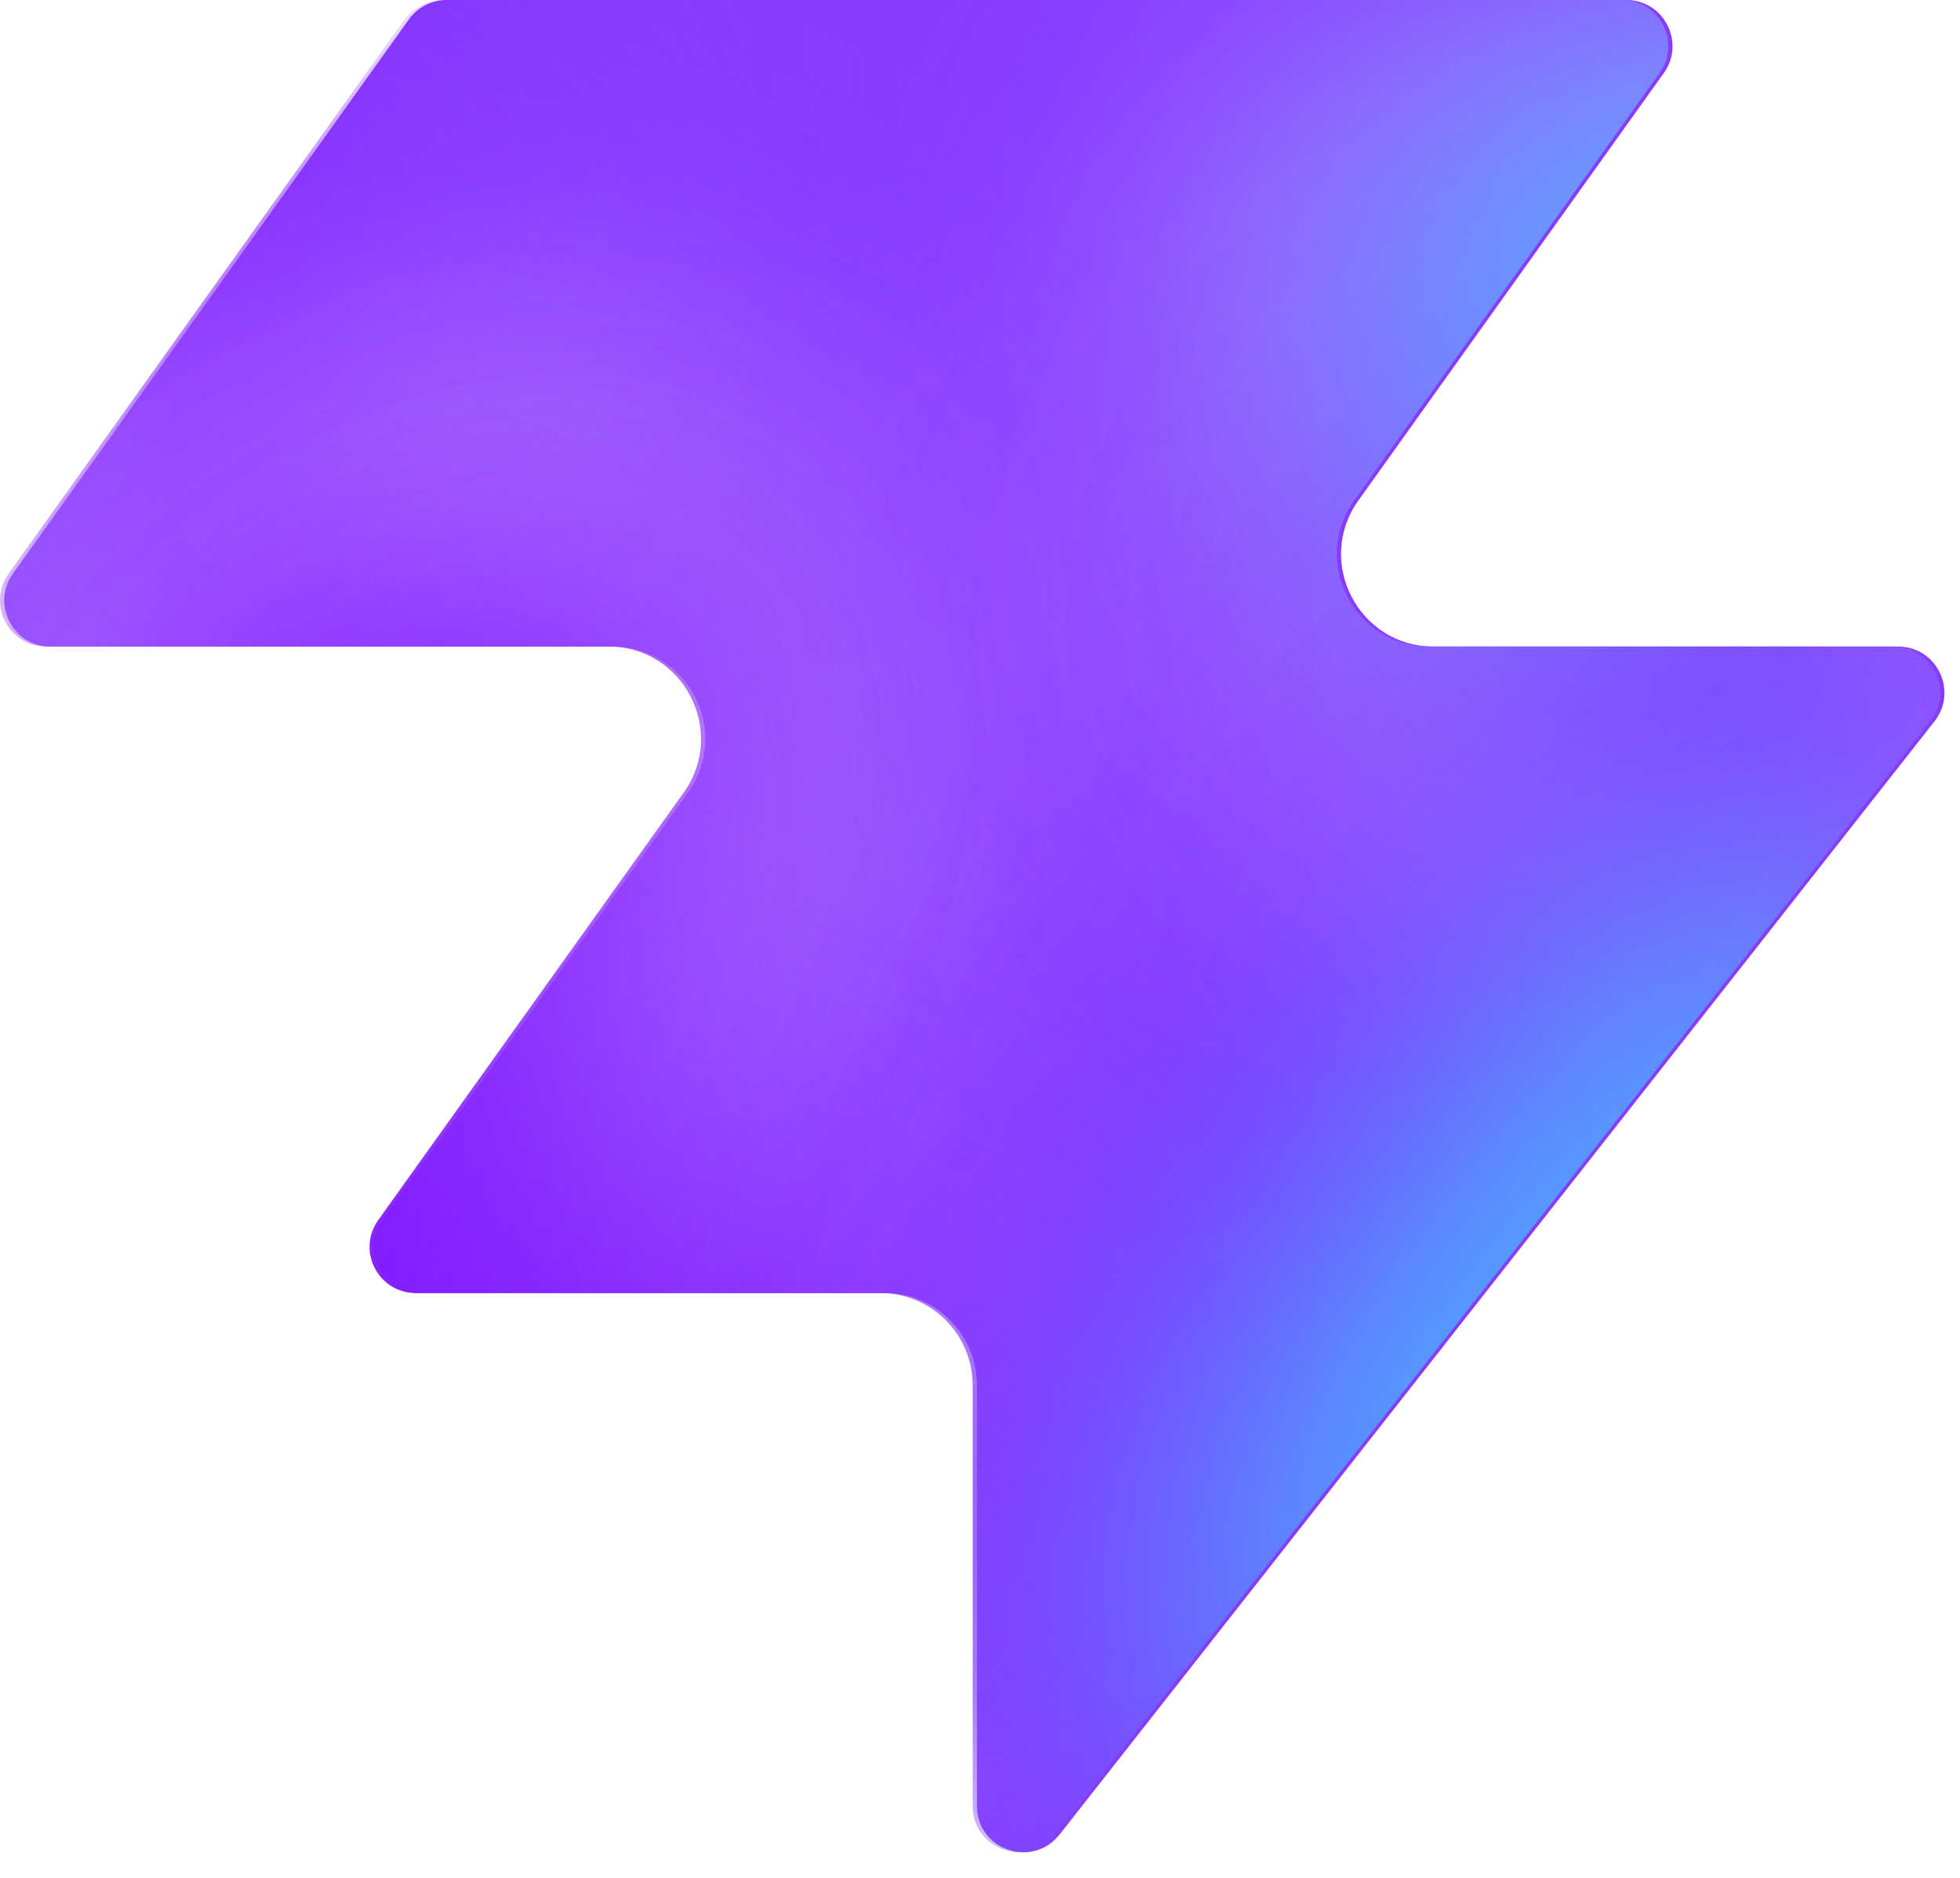
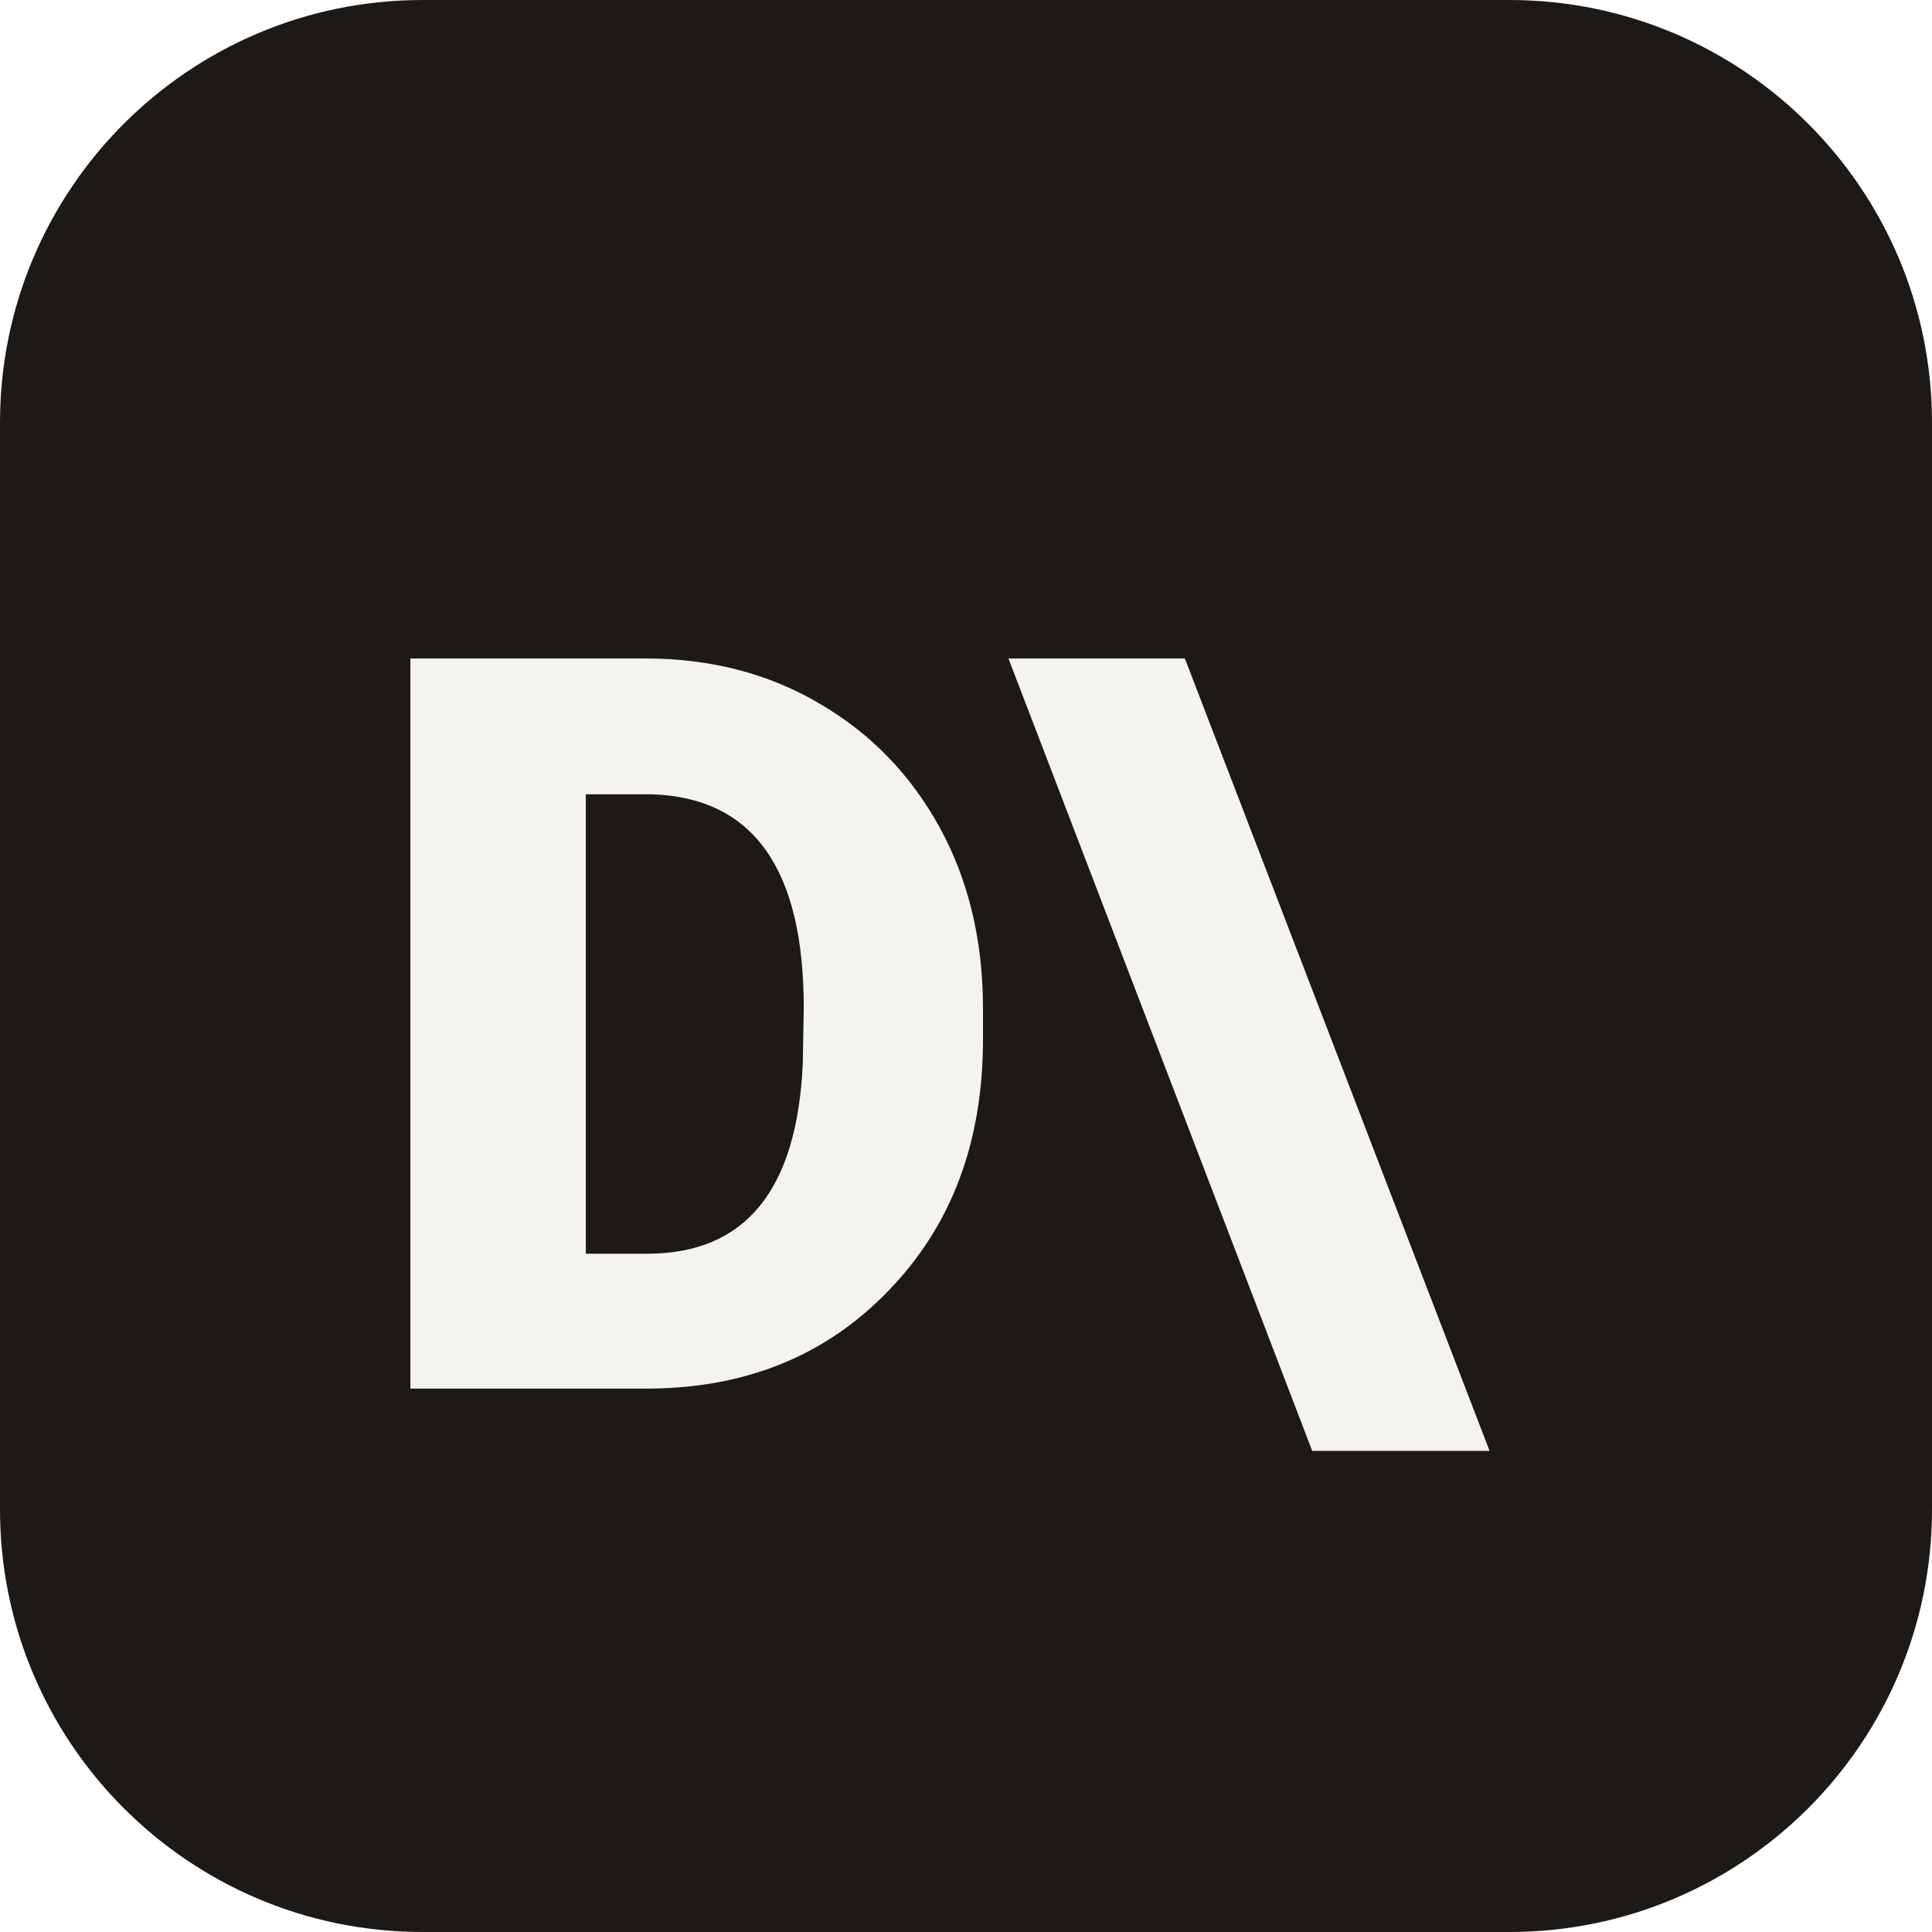
- <svg xmlns="http://www.w3.org/2000/svg" width="48" height="46" fill="none" viewBox="0 0 48 46">
-   <path fill="#863bff" d="M25.946 44.938c-.664.845-2.021.375-2.021-.698V33.937a2.26 2.26 0 0 0-2.262-2.262H10.287c-.92 0-1.456-1.04-.92-1.788l7.48-10.471c1.07-1.497 0-3.578-1.842-3.578H1.237c-.92 0-1.456-1.04-.92-1.788L10.013.474c.214-.297.556-.474.92-.474h28.894c.92 0 1.456 1.04.92 1.788l-7.48 10.471c-1.07 1.498 0 3.579 1.842 3.579h11.377c.943 0 1.473 1.088.89 1.83L25.947 44.94z" style="fill:#863bff;fill:color(display-p3 .525 .23 1);fill-opacity:1" />
-   <mask id="a" width="48" height="46" x="0" y="0" maskUnits="userSpaceOnUse" style="mask-type:alpha">
-     <path fill="#000" d="M25.842 44.938c-.664.844-2.021.375-2.021-.698V33.937a2.26 2.26 0 0 0-2.262-2.262H10.183c-.92 0-1.456-1.04-.92-1.788l7.48-10.471c1.07-1.498 0-3.579-1.842-3.579H1.133c-.92 0-1.456-1.04-.92-1.787L9.91.473c.214-.297.556-.474.92-.474h28.894c.92 0 1.456 1.04.92 1.788l-7.48 10.471c-1.07 1.498 0 3.578 1.842 3.578h11.377c.943 0 1.473 1.088.89 1.832L25.843 44.94z" style="fill:#000;fill-opacity:1" />
-   </mask>
-   <g mask="url(#a)">
-     <g filter="url(#b)">
-       <ellipse cx="5.508" cy="14.704" fill="#ede6ff" rx="5.508" ry="14.704" style="fill:#ede6ff;fill:color(display-p3 .927 .903 1);fill-opacity:1" transform="matrix(.00324 1 1 -.00324 -4.47 31.516)" />
-     </g>
-     <g filter="url(#c)">
-       <ellipse cx="10.399" cy="29.851" fill="#ede6ff" rx="10.399" ry="29.851" style="fill:#ede6ff;fill:color(display-p3 .927 .903 1);fill-opacity:1" transform="matrix(.00324 1 1 -.00324 -39.328 7.883)" />
-     </g>
-     <g filter="url(#d)">
-       <ellipse cx="5.508" cy="30.487" fill="#7e14ff" rx="5.508" ry="30.487" style="fill:#7e14ff;fill:color(display-p3 .492 .077 1);fill-opacity:1" transform="rotate(89.814 -25.913 -14.639)scale(1 -1)" />
-     </g>
-     <g filter="url(#e)">
-       <ellipse cx="5.508" cy="30.599" fill="#7e14ff" rx="5.508" ry="30.599" style="fill:#7e14ff;fill:color(display-p3 .492 .077 1);fill-opacity:1" transform="rotate(89.814 -32.644 -3.334)scale(1 -1)" />
-     </g>
-     <g filter="url(#f)">
-       <ellipse cx="5.508" cy="30.599" fill="#7e14ff" rx="5.508" ry="30.599" style="fill:#7e14ff;fill:color(display-p3 .492 .077 1);fill-opacity:1" transform="matrix(.00324 1 1 -.00324 -34.34 30.47)" />
-     </g>
-     <g filter="url(#g)">
-       <ellipse cx="14.072" cy="22.078" fill="#ede6ff" rx="14.072" ry="22.078" style="fill:#ede6ff;fill:color(display-p3 .927 .903 1);fill-opacity:1" transform="rotate(93.35 24.506 48.493)scale(-1 1)" />
-     </g>
-     <g filter="url(#h)">
-       <ellipse cx="3.47" cy="21.501" fill="#7e14ff" rx="3.47" ry="21.501" style="fill:#7e14ff;fill:color(display-p3 .492 .077 1);fill-opacity:1" transform="rotate(89.009 28.708 47.59)scale(-1 1)" />
-     </g>
-     <g filter="url(#i)">
-       <ellipse cx="3.47" cy="21.501" fill="#7e14ff" rx="3.47" ry="21.501" style="fill:#7e14ff;fill:color(display-p3 .492 .077 1);fill-opacity:1" transform="rotate(89.009 28.708 47.59)scale(-1 1)" />
-     </g>
-     <g filter="url(#j)">
-       <ellipse cx=".387" cy="8.972" fill="#7e14ff" rx="4.407" ry="29.108" style="fill:#7e14ff;fill:color(display-p3 .492 .077 1);fill-opacity:1" transform="rotate(39.51 .387 8.972)" />
-     </g>
-     <g filter="url(#k)">
-       <ellipse cx="47.523" cy="-6.092" fill="#7e14ff" rx="4.407" ry="29.108" style="fill:#7e14ff;fill:color(display-p3 .492 .077 1);fill-opacity:1" transform="rotate(37.892 47.523 -6.092)" />
-     </g>
-     <g filter="url(#l)">
-       <ellipse cx="41.412" cy="6.333" fill="#47bfff" rx="5.971" ry="9.665" style="fill:#47bfff;fill:color(display-p3 .28 .748 1);fill-opacity:1" transform="rotate(37.892 41.412 6.333)" />
-     </g>
-     <g filter="url(#m)">
-       <ellipse cx="-1.879" cy="38.332" fill="#7e14ff" rx="4.407" ry="29.108" style="fill:#7e14ff;fill:color(display-p3 .492 .077 1);fill-opacity:1" transform="rotate(37.892 -1.88 38.332)" />
-     </g>
-     <g filter="url(#n)">
-       <ellipse cx="-1.879" cy="38.332" fill="#7e14ff" rx="4.407" ry="29.108" style="fill:#7e14ff;fill:color(display-p3 .492 .077 1);fill-opacity:1" transform="rotate(37.892 -1.88 38.332)" />
-     </g>
-     <g filter="url(#o)">
-       <ellipse cx="35.651" cy="29.907" fill="#7e14ff" rx="4.407" ry="29.108" style="fill:#7e14ff;fill:color(display-p3 .492 .077 1);fill-opacity:1" transform="rotate(37.892 35.651 29.907)" />
-     </g>
-     <g filter="url(#p)">
-       <ellipse cx="38.418" cy="32.4" fill="#47bfff" rx="5.971" ry="15.297" style="fill:#47bfff;fill:color(display-p3 .28 .748 1);fill-opacity:1" transform="rotate(37.892 38.418 32.4)" />
-     </g>
-   </g>
-   <defs>
-     <filter id="b" width="60.045" height="41.654" x="-19.77" y="16.149" color-interpolation-filters="sRGB" filterUnits="userSpaceOnUse">
-       <feFlood flood-opacity="0" result="BackgroundImageFix" />
-       <feBlend in="SourceGraphic" in2="BackgroundImageFix" result="shape" />
-       <feGaussianBlur result="effect1_foregroundBlur_2002_17158" stdDeviation="7.659" />
-     </filter>
-     <filter id="c" width="90.34" height="51.437" x="-54.613" y="-7.533" color-interpolation-filters="sRGB" filterUnits="userSpaceOnUse">
-       <feFlood flood-opacity="0" result="BackgroundImageFix" />
-       <feBlend in="SourceGraphic" in2="BackgroundImageFix" result="shape" />
-       <feGaussianBlur result="effect1_foregroundBlur_2002_17158" stdDeviation="7.659" />
-     </filter>
-     <filter id="d" width="79.355" height="29.4" x="-49.64" y="2.03" color-interpolation-filters="sRGB" filterUnits="userSpaceOnUse">
-       <feFlood flood-opacity="0" result="BackgroundImageFix" />
-       <feBlend in="SourceGraphic" in2="BackgroundImageFix" result="shape" />
-       <feGaussianBlur result="effect1_foregroundBlur_2002_17158" stdDeviation="4.596" />
-     </filter>
-     <filter id="e" width="79.579" height="29.4" x="-45.045" y="20.029" color-interpolation-filters="sRGB" filterUnits="userSpaceOnUse">
-       <feFlood flood-opacity="0" result="BackgroundImageFix" />
-       <feBlend in="SourceGraphic" in2="BackgroundImageFix" result="shape" />
-       <feGaussianBlur result="effect1_foregroundBlur_2002_17158" stdDeviation="4.596" />
-     </filter>
-     <filter id="f" width="79.579" height="29.4" x="-43.513" y="21.178" color-interpolation-filters="sRGB" filterUnits="userSpaceOnUse">
-       <feFlood flood-opacity="0" result="BackgroundImageFix" />
-       <feBlend in="SourceGraphic" in2="BackgroundImageFix" result="shape" />
-       <feGaussianBlur result="effect1_foregroundBlur_2002_17158" stdDeviation="4.596" />
-     </filter>
-     <filter id="g" width="74.749" height="58.852" x="15.756" y="-17.901" color-interpolation-filters="sRGB" filterUnits="userSpaceOnUse">
-       <feFlood flood-opacity="0" result="BackgroundImageFix" />
-       <feBlend in="SourceGraphic" in2="BackgroundImageFix" result="shape" />
-       <feGaussianBlur result="effect1_foregroundBlur_2002_17158" stdDeviation="7.659" />
-     </filter>
-     <filter id="h" width="61.377" height="25.362" x="23.548" y="2.284" color-interpolation-filters="sRGB" filterUnits="userSpaceOnUse">
-       <feFlood flood-opacity="0" result="BackgroundImageFix" />
-       <feBlend in="SourceGraphic" in2="BackgroundImageFix" result="shape" />
-       <feGaussianBlur result="effect1_foregroundBlur_2002_17158" stdDeviation="4.596" />
-     </filter>
-     <filter id="i" width="61.377" height="25.362" x="23.548" y="2.284" color-interpolation-filters="sRGB" filterUnits="userSpaceOnUse">
-       <feFlood flood-opacity="0" result="BackgroundImageFix" />
-       <feBlend in="SourceGraphic" in2="BackgroundImageFix" result="shape" />
-       <feGaussianBlur result="effect1_foregroundBlur_2002_17158" stdDeviation="4.596" />
-     </filter>
-     <filter id="j" width="56.045" height="63.649" x="-27.636" y="-22.853" color-interpolation-filters="sRGB" filterUnits="userSpaceOnUse">
-       <feFlood flood-opacity="0" result="BackgroundImageFix" />
-       <feBlend in="SourceGraphic" in2="BackgroundImageFix" result="shape" />
-       <feGaussianBlur result="effect1_foregroundBlur_2002_17158" stdDeviation="4.596" />
-     </filter>
-     <filter id="k" width="54.814" height="64.646" x="20.116" y="-38.415" color-interpolation-filters="sRGB" filterUnits="userSpaceOnUse">
-       <feFlood flood-opacity="0" result="BackgroundImageFix" />
-       <feBlend in="SourceGraphic" in2="BackgroundImageFix" result="shape" />
-       <feGaussianBlur result="effect1_foregroundBlur_2002_17158" stdDeviation="4.596" />
-     </filter>
-     <filter id="l" width="33.541" height="35.313" x="24.641" y="-11.323" color-interpolation-filters="sRGB" filterUnits="userSpaceOnUse">
-       <feFlood flood-opacity="0" result="BackgroundImageFix" />
-       <feBlend in="SourceGraphic" in2="BackgroundImageFix" result="shape" />
-       <feGaussianBlur result="effect1_foregroundBlur_2002_17158" stdDeviation="4.596" />
-     </filter>
-     <filter id="m" width="54.814" height="64.646" x="-29.286" y="6.009" color-interpolation-filters="sRGB" filterUnits="userSpaceOnUse">
-       <feFlood flood-opacity="0" result="BackgroundImageFix" />
-       <feBlend in="SourceGraphic" in2="BackgroundImageFix" result="shape" />
-       <feGaussianBlur result="effect1_foregroundBlur_2002_17158" stdDeviation="4.596" />
-     </filter>
-     <filter id="n" width="54.814" height="64.646" x="-29.286" y="6.009" color-interpolation-filters="sRGB" filterUnits="userSpaceOnUse">
-       <feFlood flood-opacity="0" result="BackgroundImageFix" />
-       <feBlend in="SourceGraphic" in2="BackgroundImageFix" result="shape" />
-       <feGaussianBlur result="effect1_foregroundBlur_2002_17158" stdDeviation="4.596" />
-     </filter>
-     <filter id="o" width="54.814" height="64.646" x="8.244" y="-2.416" color-interpolation-filters="sRGB" filterUnits="userSpaceOnUse">
-       <feFlood flood-opacity="0" result="BackgroundImageFix" />
-       <feBlend in="SourceGraphic" in2="BackgroundImageFix" result="shape" />
-       <feGaussianBlur result="effect1_foregroundBlur_2002_17158" stdDeviation="4.596" />
-     </filter>
-     <filter id="p" width="39.409" height="43.623" x="18.713" y="10.588" color-interpolation-filters="sRGB" filterUnits="userSpaceOnUse">
-       <feFlood flood-opacity="0" result="BackgroundImageFix" />
-       <feBlend in="SourceGraphic" in2="BackgroundImageFix" result="shape" />
-       <feGaussianBlur result="effect1_foregroundBlur_2002_17158" stdDeviation="4.596" />
-     </filter>
-   </defs>
+ <svg xmlns="http://www.w3.org/2000/svg" viewBox="0 0 32 32" width="32" height="32">
+   <rect width="32" height="32" rx="7" fill="#1c1917" />
+   <text x="15" y="23" font-family="-apple-system, BlinkMacSystemFont, 'Segoe UI', 'Roboto', 'Inter', sans-serif" font-weight="800" font-size="17" fill="#f4f3ee" text-anchor="middle">D\</text>
</svg>
